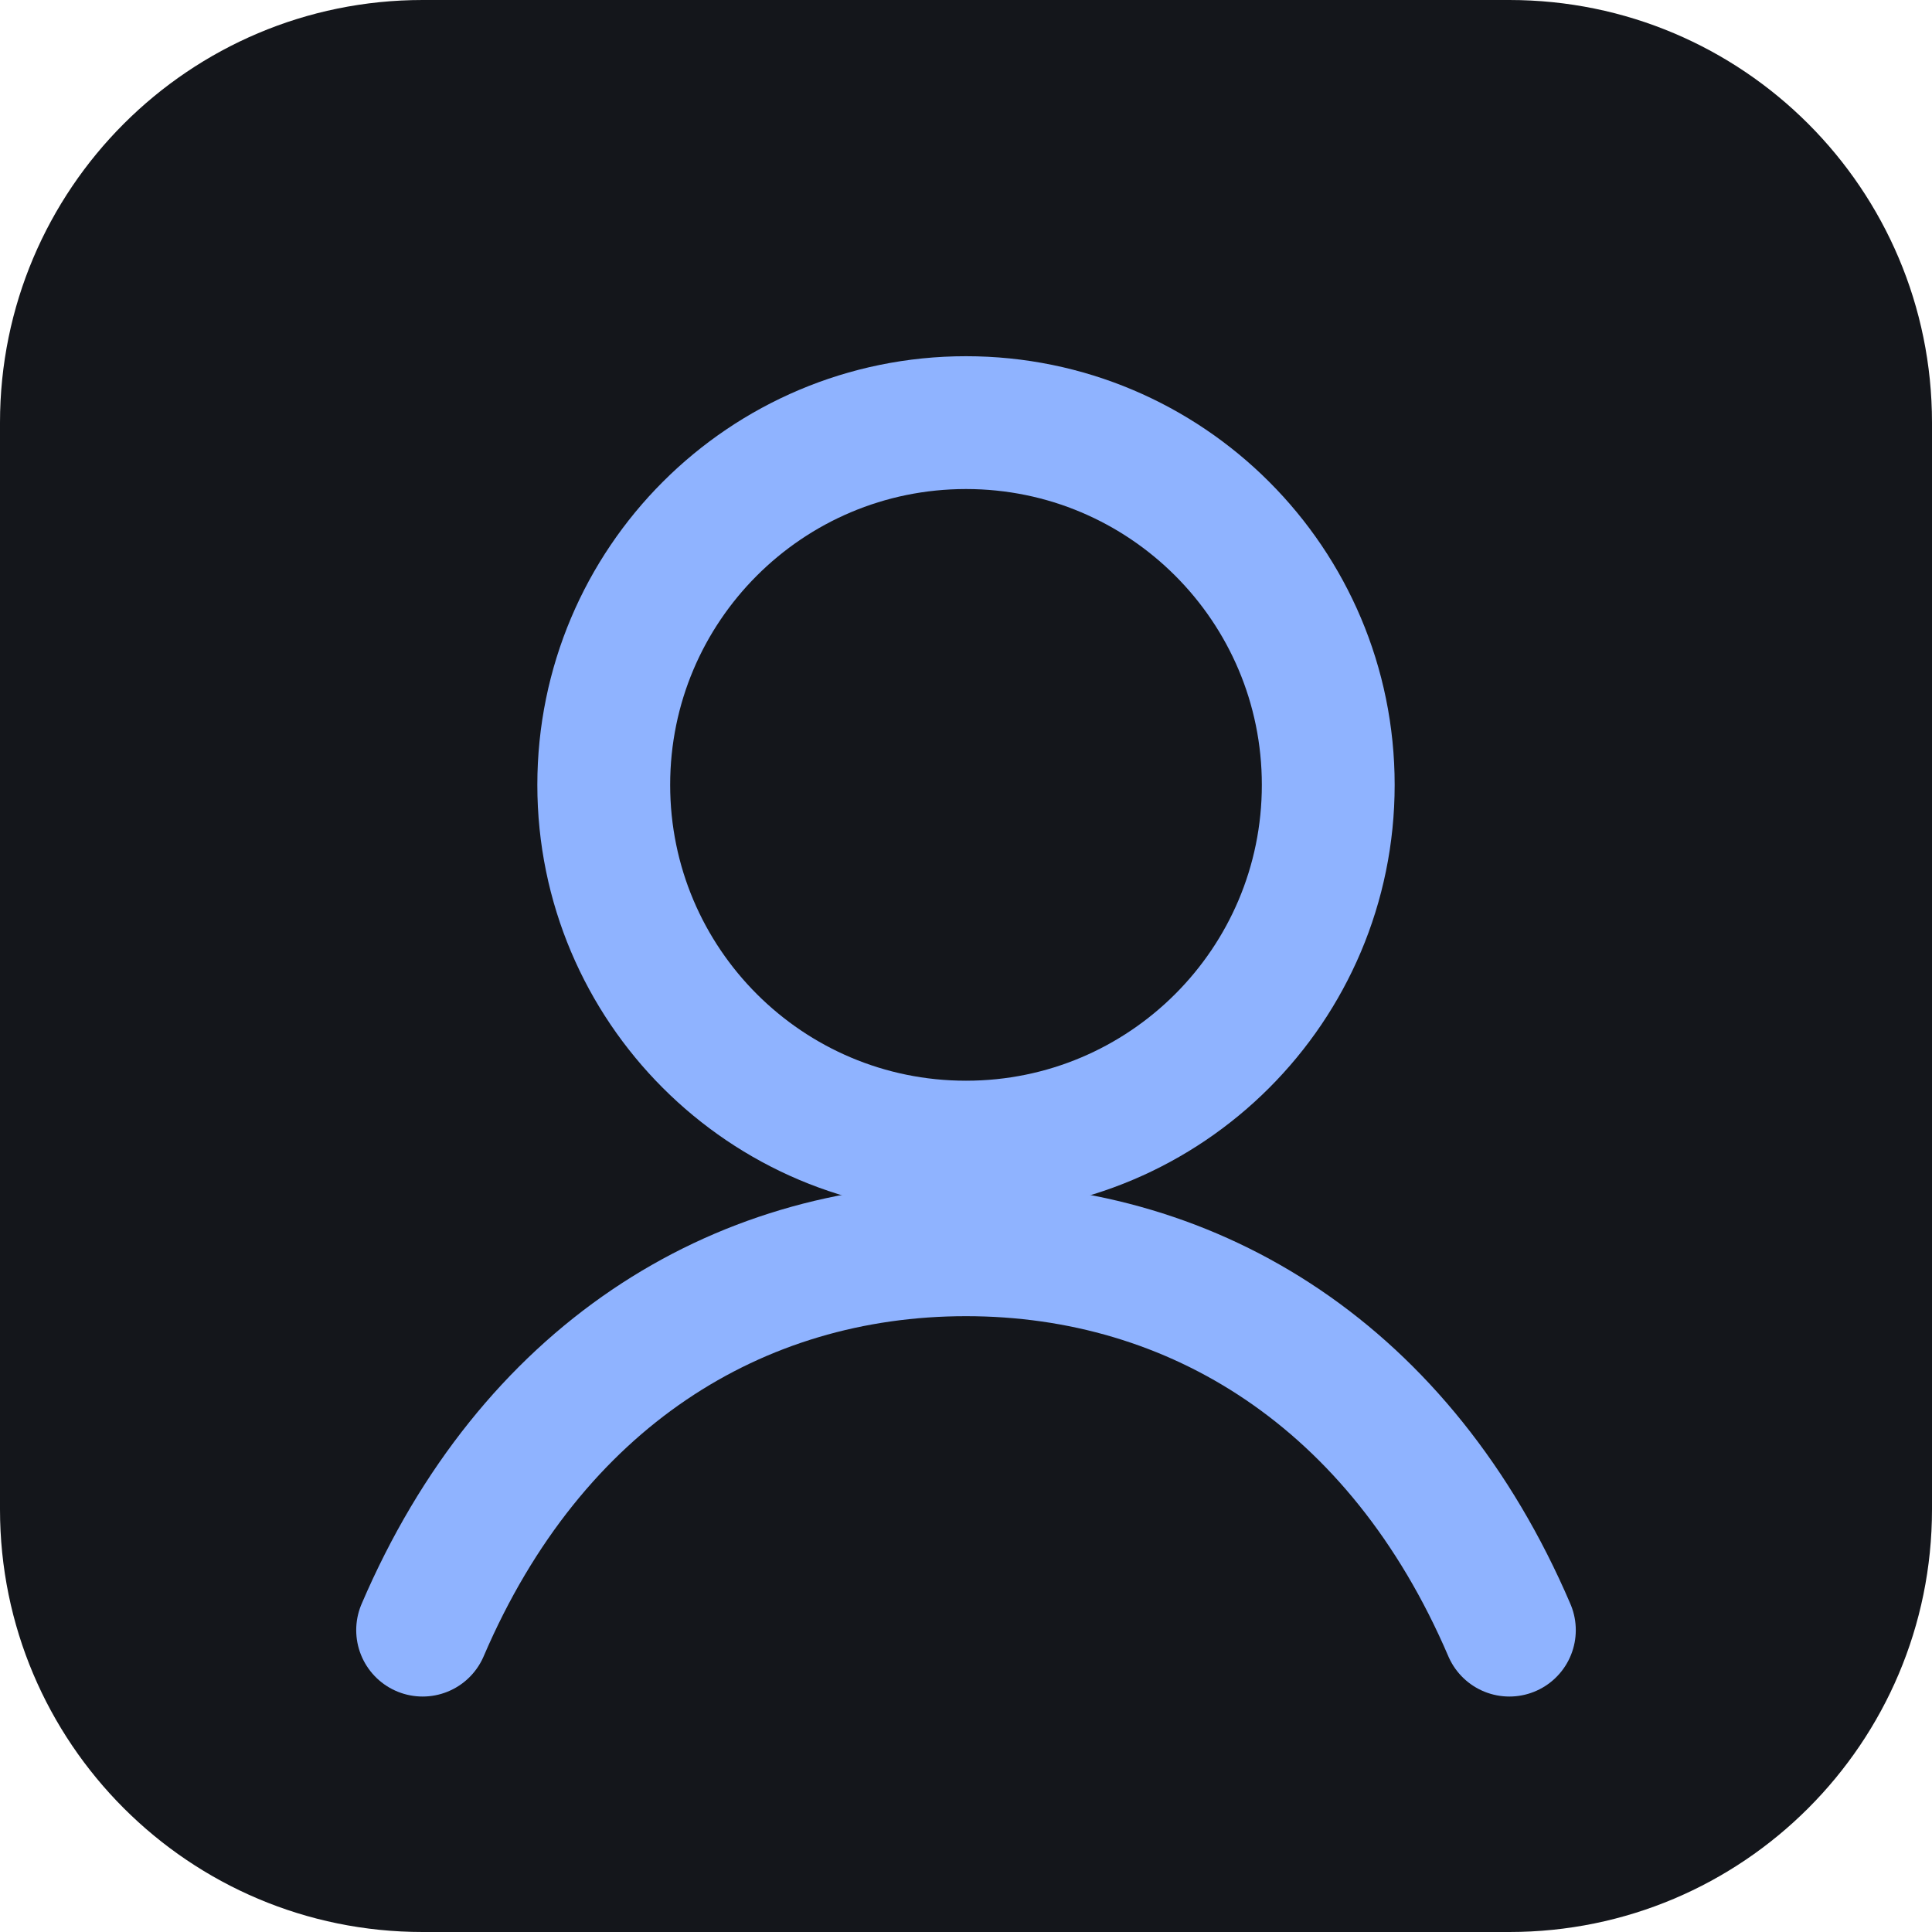
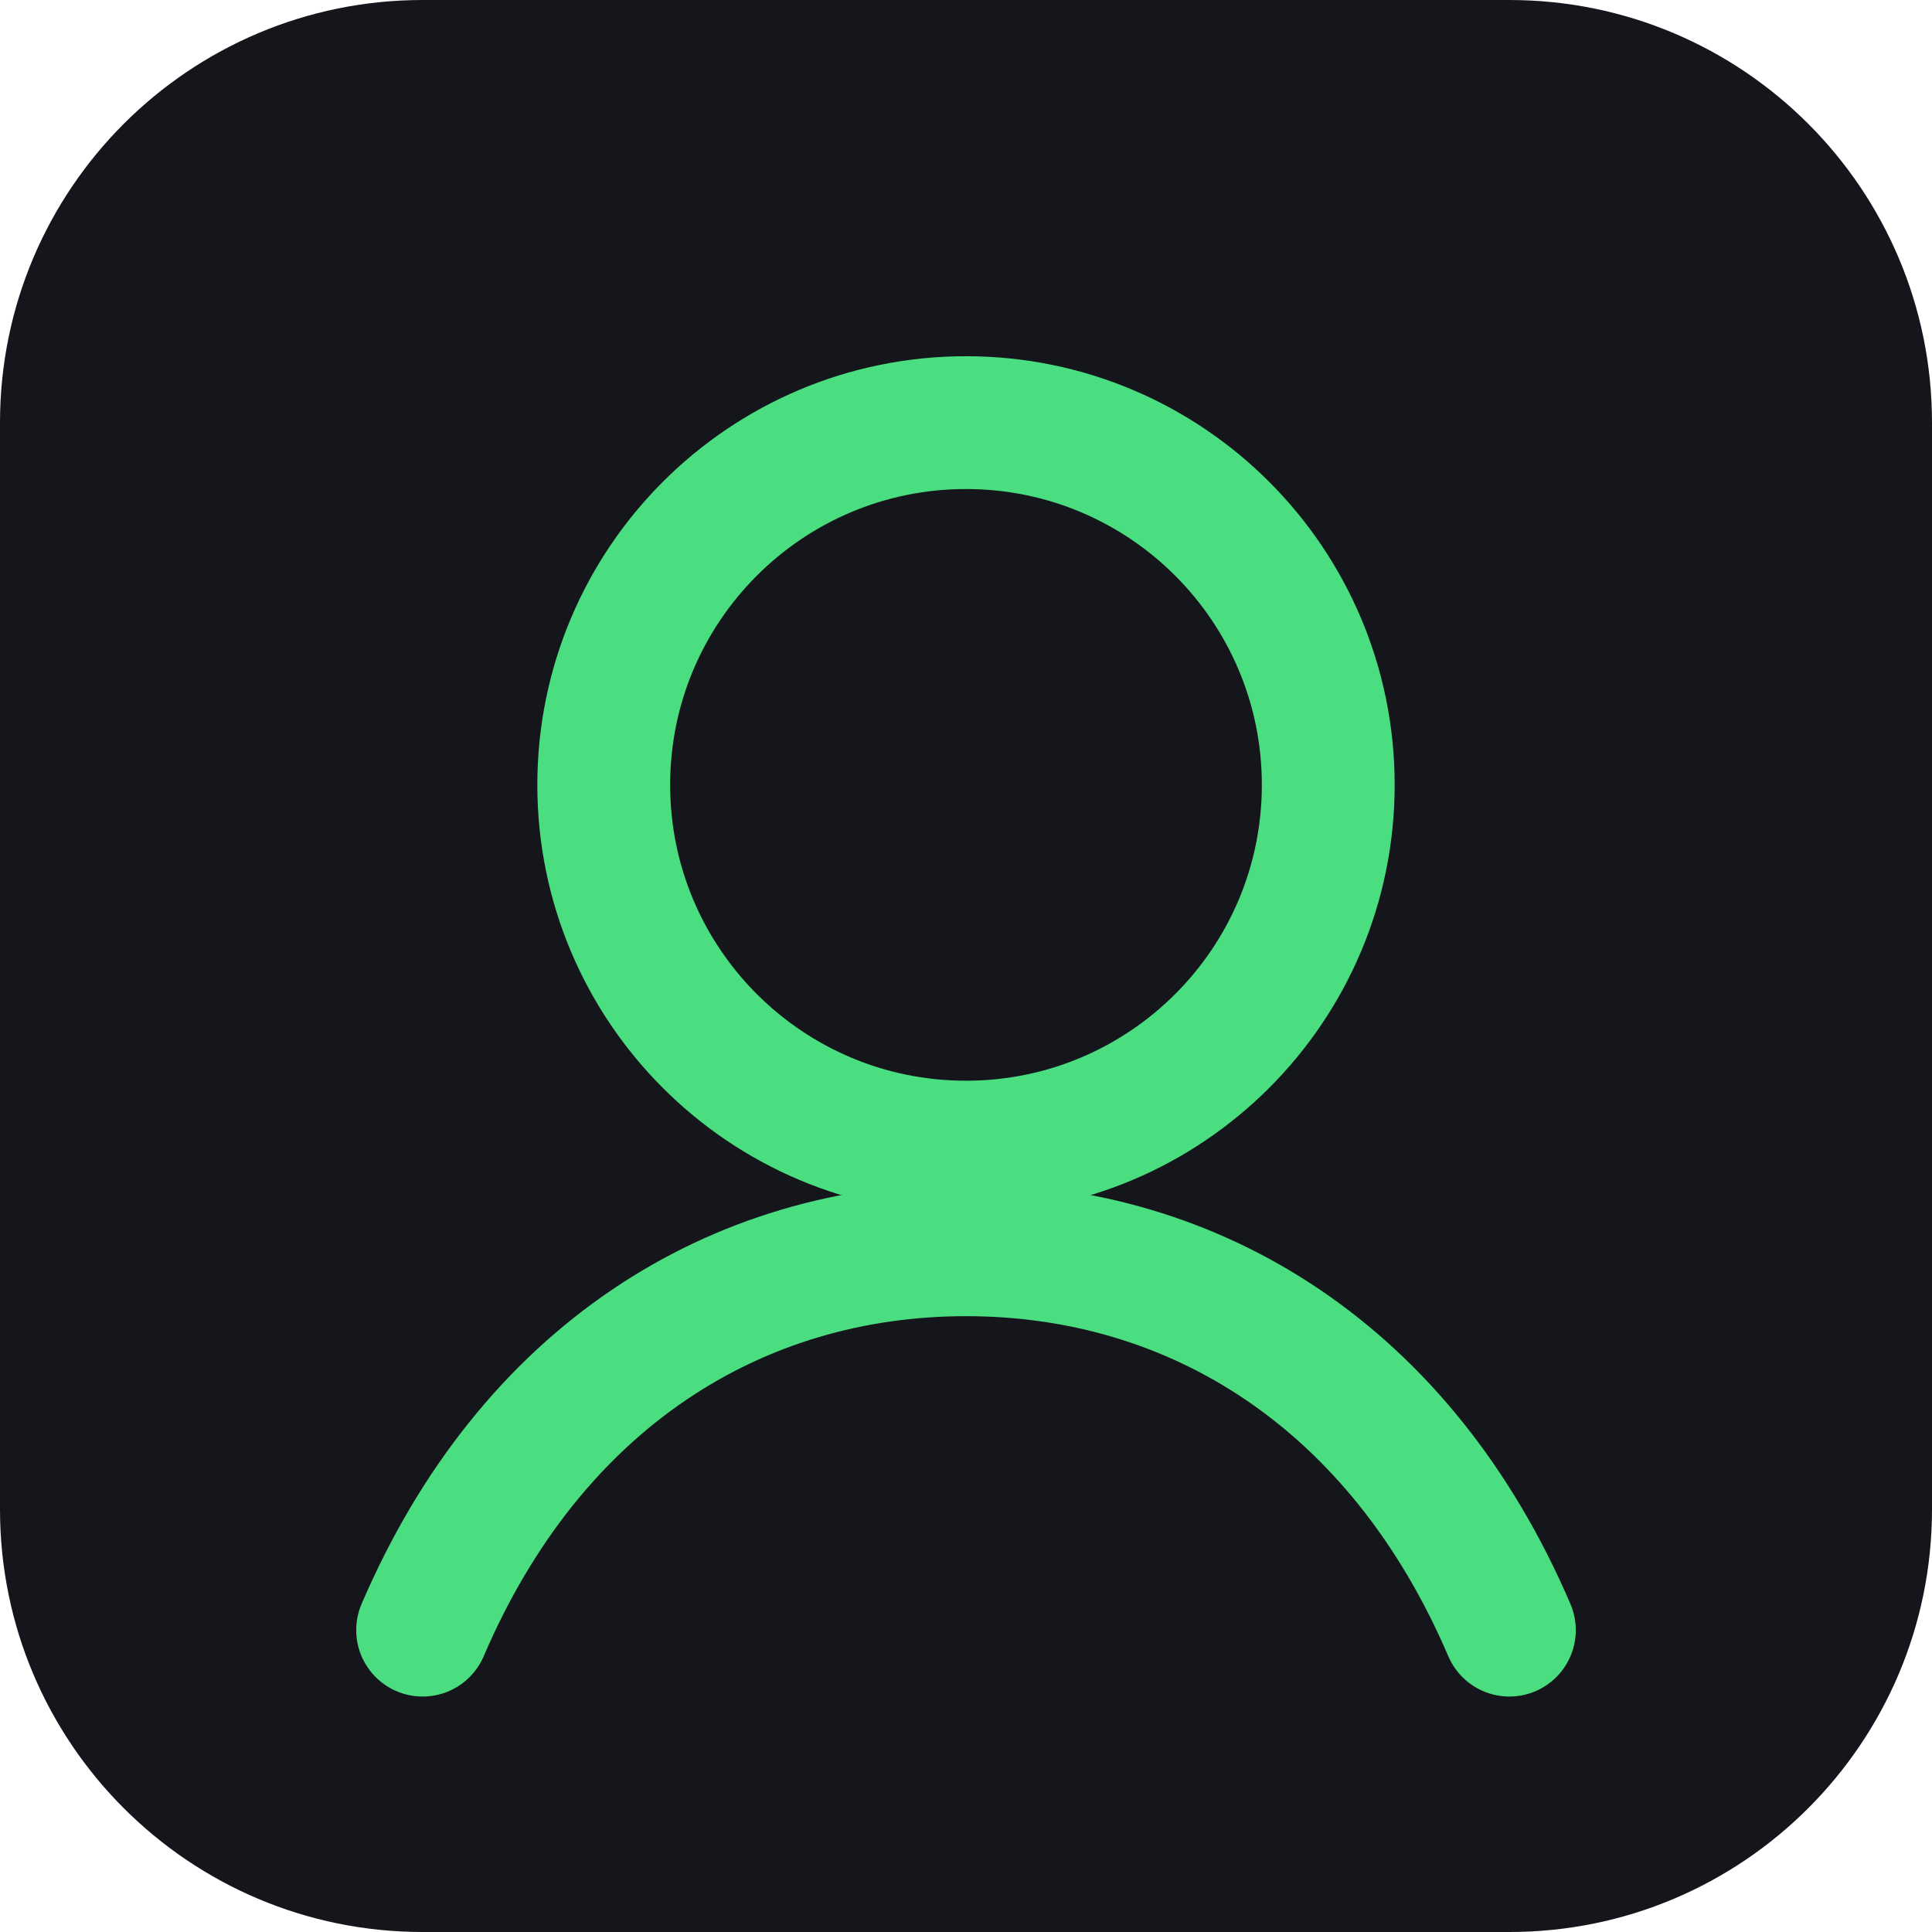
<svg xmlns="http://www.w3.org/2000/svg" viewBox="0 0 32 32">
-   <rect width="32" height="32" rx="7" fill="#14161b" />
-   <circle cx="16" cy="13" r="6" fill="none" stroke="#8fb3ff" stroke-width="2.2" />
-   <path d="M7 27c1.8-4.2 5.2-6.3 9-6.3s7.2 2.1 9 6.3" fill="none" stroke="#8fb3ff" stroke-width="2.2" stroke-linecap="round" />
+   <style>rect{fill:#14161b}.f{stroke:#4ade80}@media (prefers-color-scheme:light){rect{fill:#f6f6f4}.f{stroke:#c2410c}}</style>
+   <rect width="32" height="32" rx="7" />
+   <circle class="f" cx="16" cy="13" r="6" fill="none" stroke-width="2.2" />
+   <path class="f" d="M7 27c1.8-4.2 5.2-6.3 9-6.3s7.2 2.1 9 6.3" fill="none" stroke-width="2.2" stroke-linecap="round" />
</svg>
